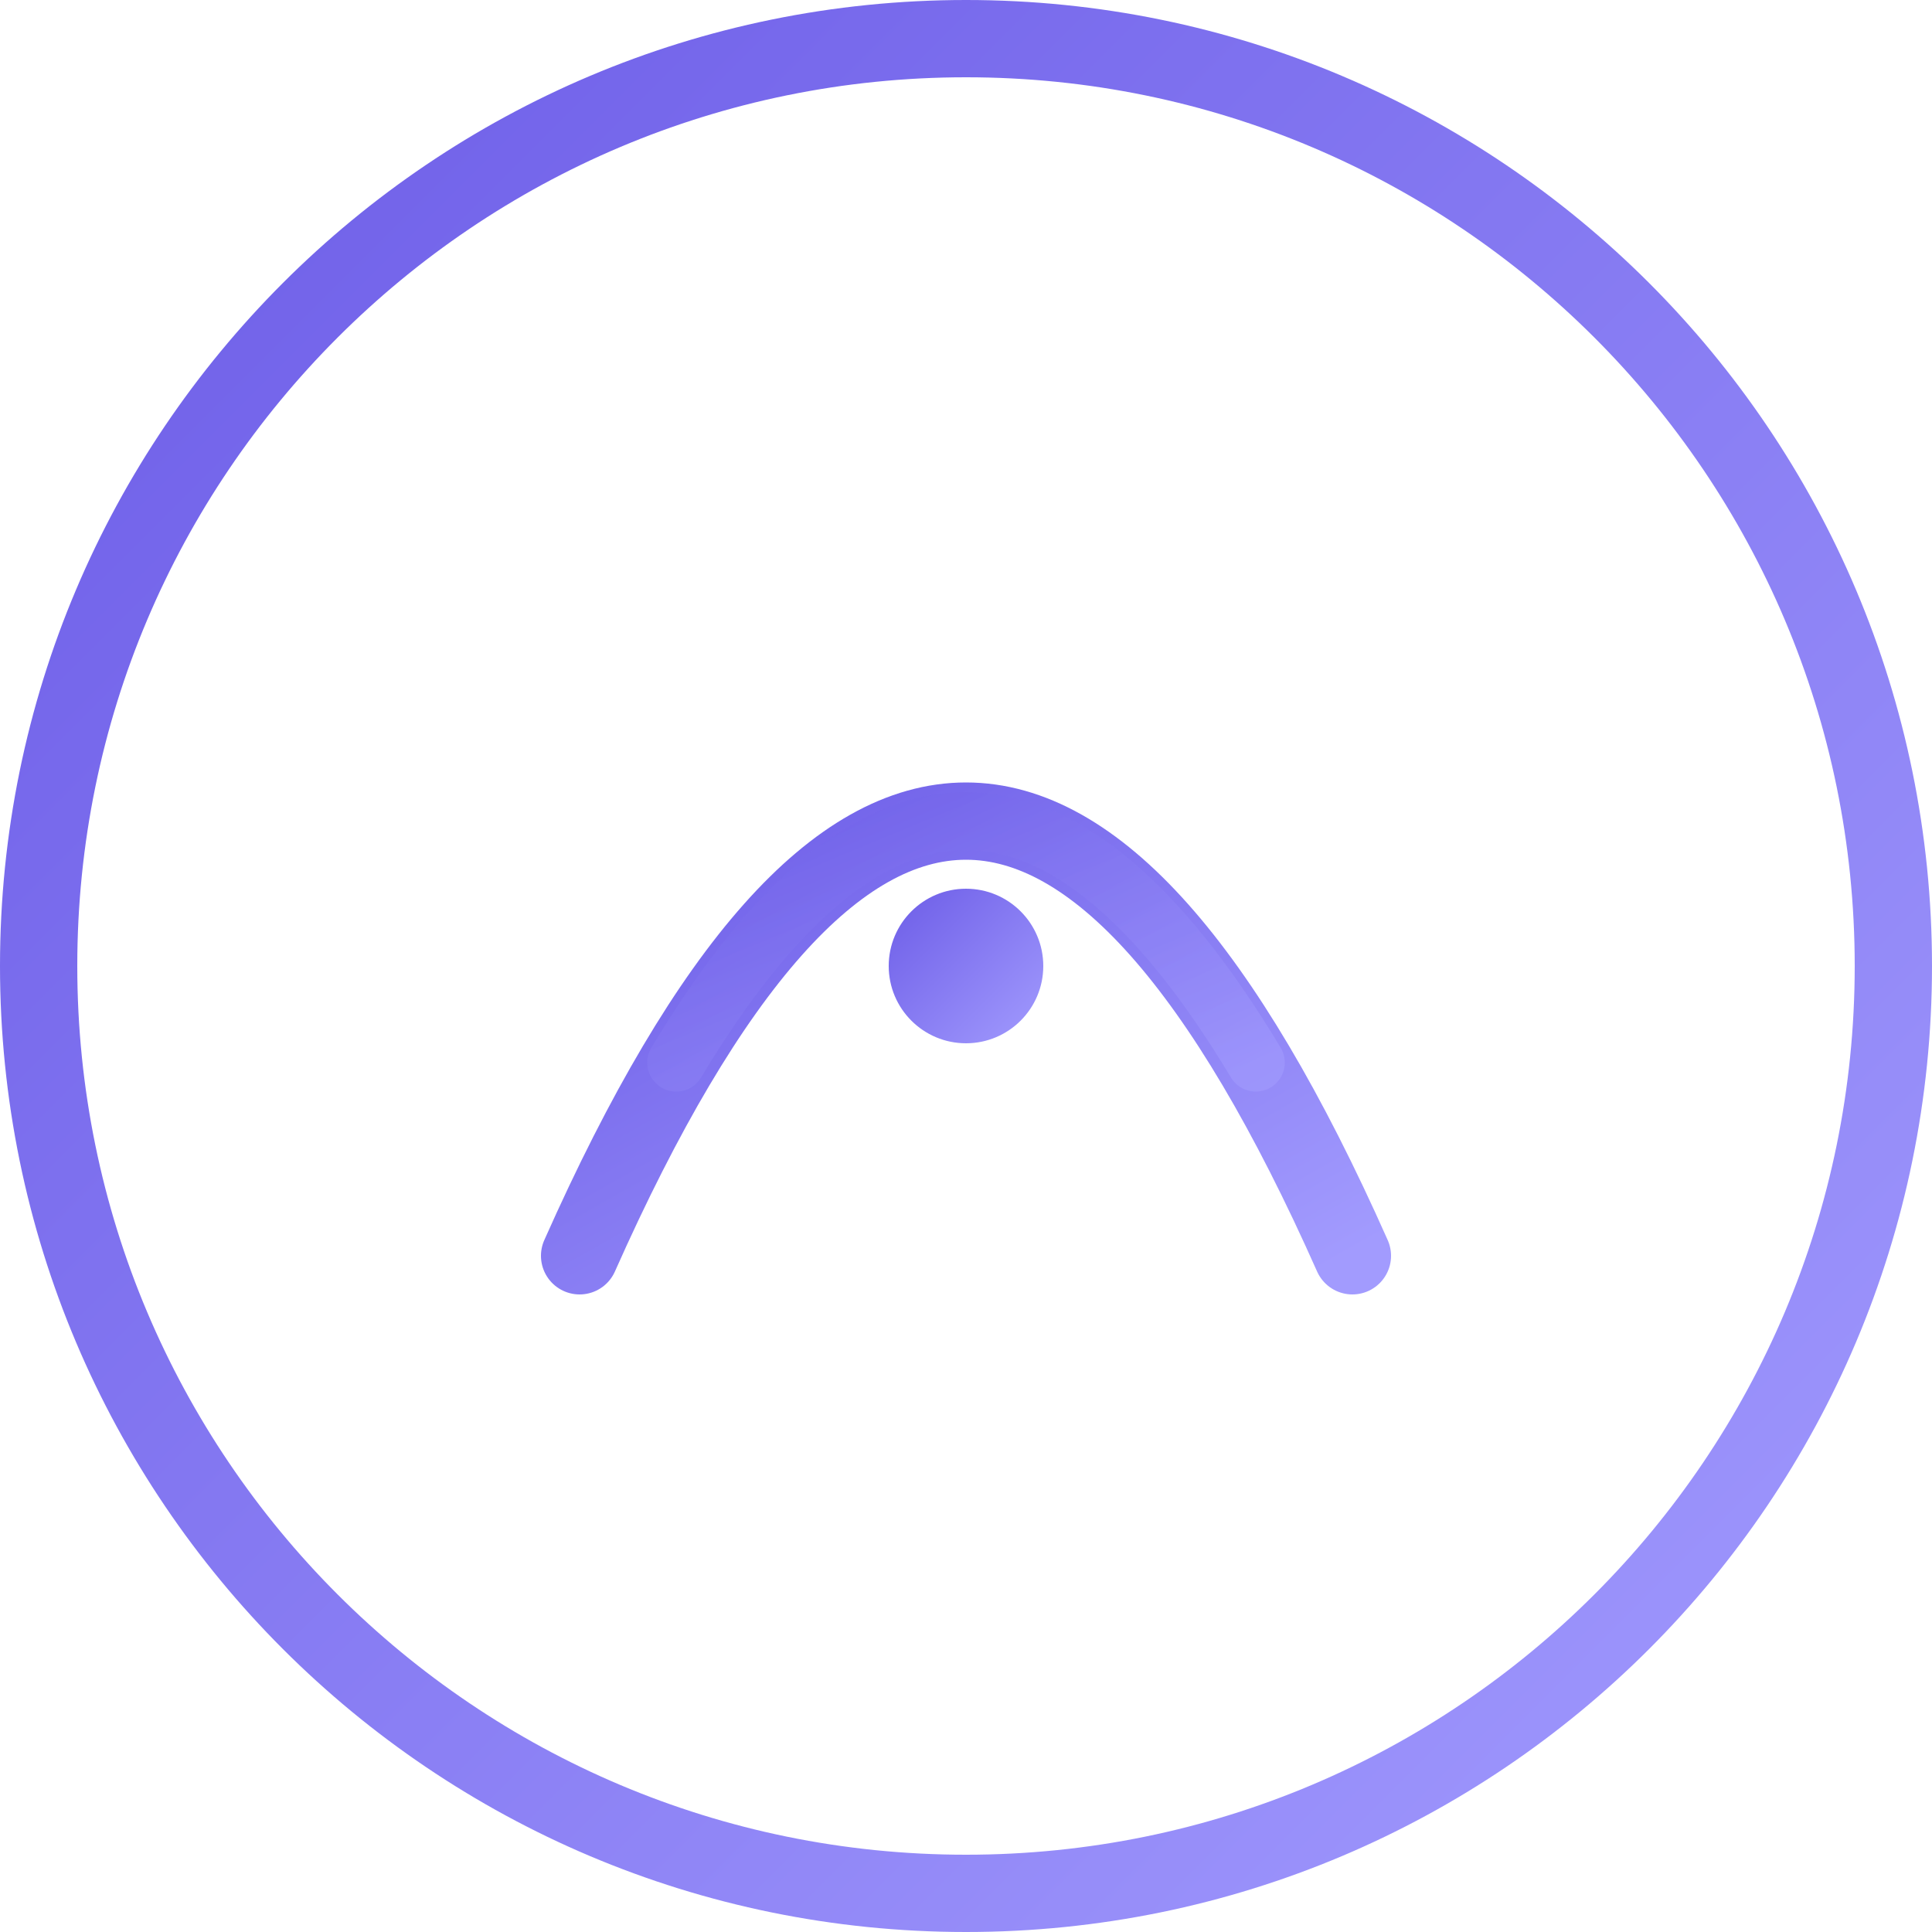
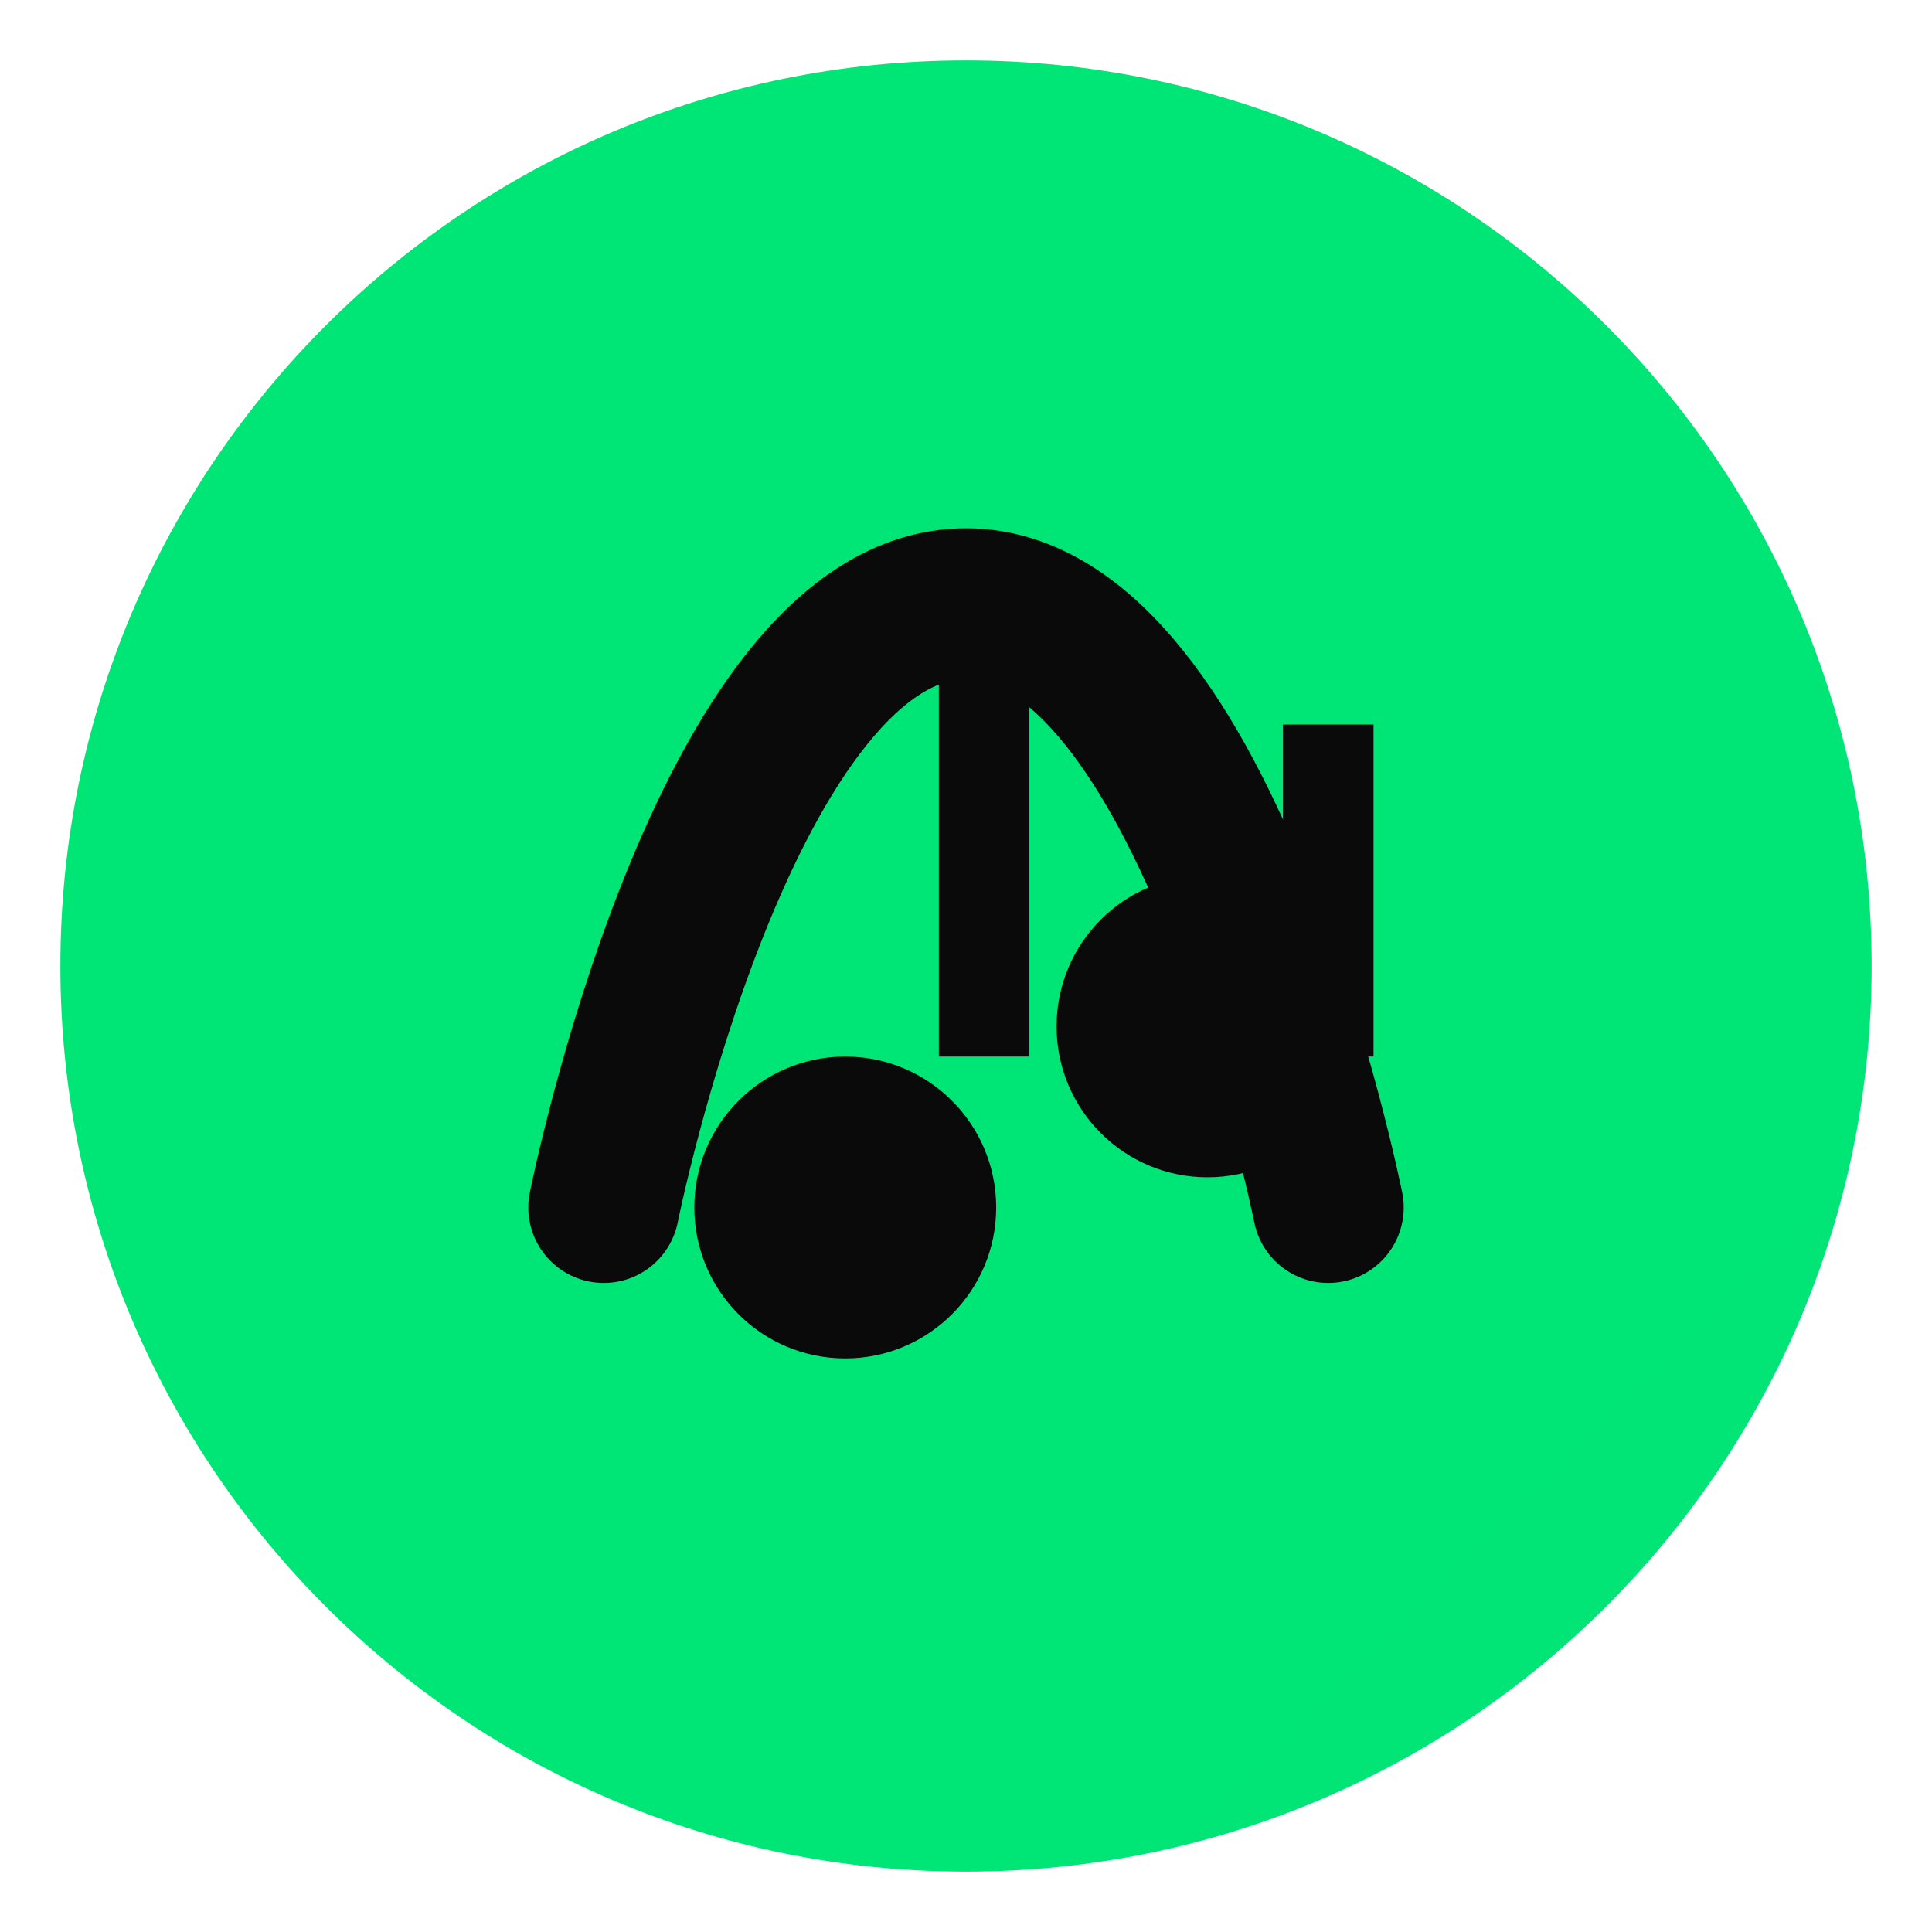
- <svg xmlns="http://www.w3.org/2000/svg" width="32" height="32" viewBox="0 0 100 100" fill="none">
-   <circle cx="50" cy="50" r="48" stroke="url(#g)" stroke-width="4" fill="none" />
-   <path d="M30 65 Q50 20 70 65" stroke="url(#g)" stroke-width="4" fill="none" stroke-linecap="round" />
-   <path d="M35 55 Q50 30 65 55" stroke="url(#g)" stroke-width="3" fill="none" stroke-linecap="round" opacity="0.6" />
-   <circle cx="50" cy="50" r="4" fill="url(#g)" />
+ <svg xmlns="http://www.w3.org/2000/svg" width="32" height="32" viewBox="0 0 32 32" fill="none">
+   <circle cx="16" cy="16" r="15" fill="url(#fg)" />
+   <path d="M10 20 C10 20 12 10 16 10 C20 10 22 20 22 20" stroke="#0a0a0a" stroke-width="2.5" stroke-linecap="round" fill="none" />
+   <circle cx="14" cy="20" r="2.5" fill="#0a0a0a" />
+   <circle cx="20" cy="17" r="2.5" fill="#0a0a0a" />
+   <line x1="16.3" y1="10" x2="16.3" y2="17.5" stroke="#0a0a0a" stroke-width="1.5" />
+   <line x1="22" y1="12" x2="22" y2="17.5" stroke="#0a0a0a" stroke-width="1.5" />
  <defs>
-     <linearGradient id="g" x1="0%" y1="0%" x2="100%" y2="100%">
-       <stop offset="0%" stop-color="#6c5ce7" />
-       <stop offset="100%" stop-color="#a29bfe" />
+     <linearGradient id="fg" x1="0" y1="0" x2="32" y2="32">
+       <stop offset="0%" stop-color="#00e676" />
+       <stop offset="100%" stop-color="#00d26a" />
    </linearGradient>
  </defs>
</svg>
